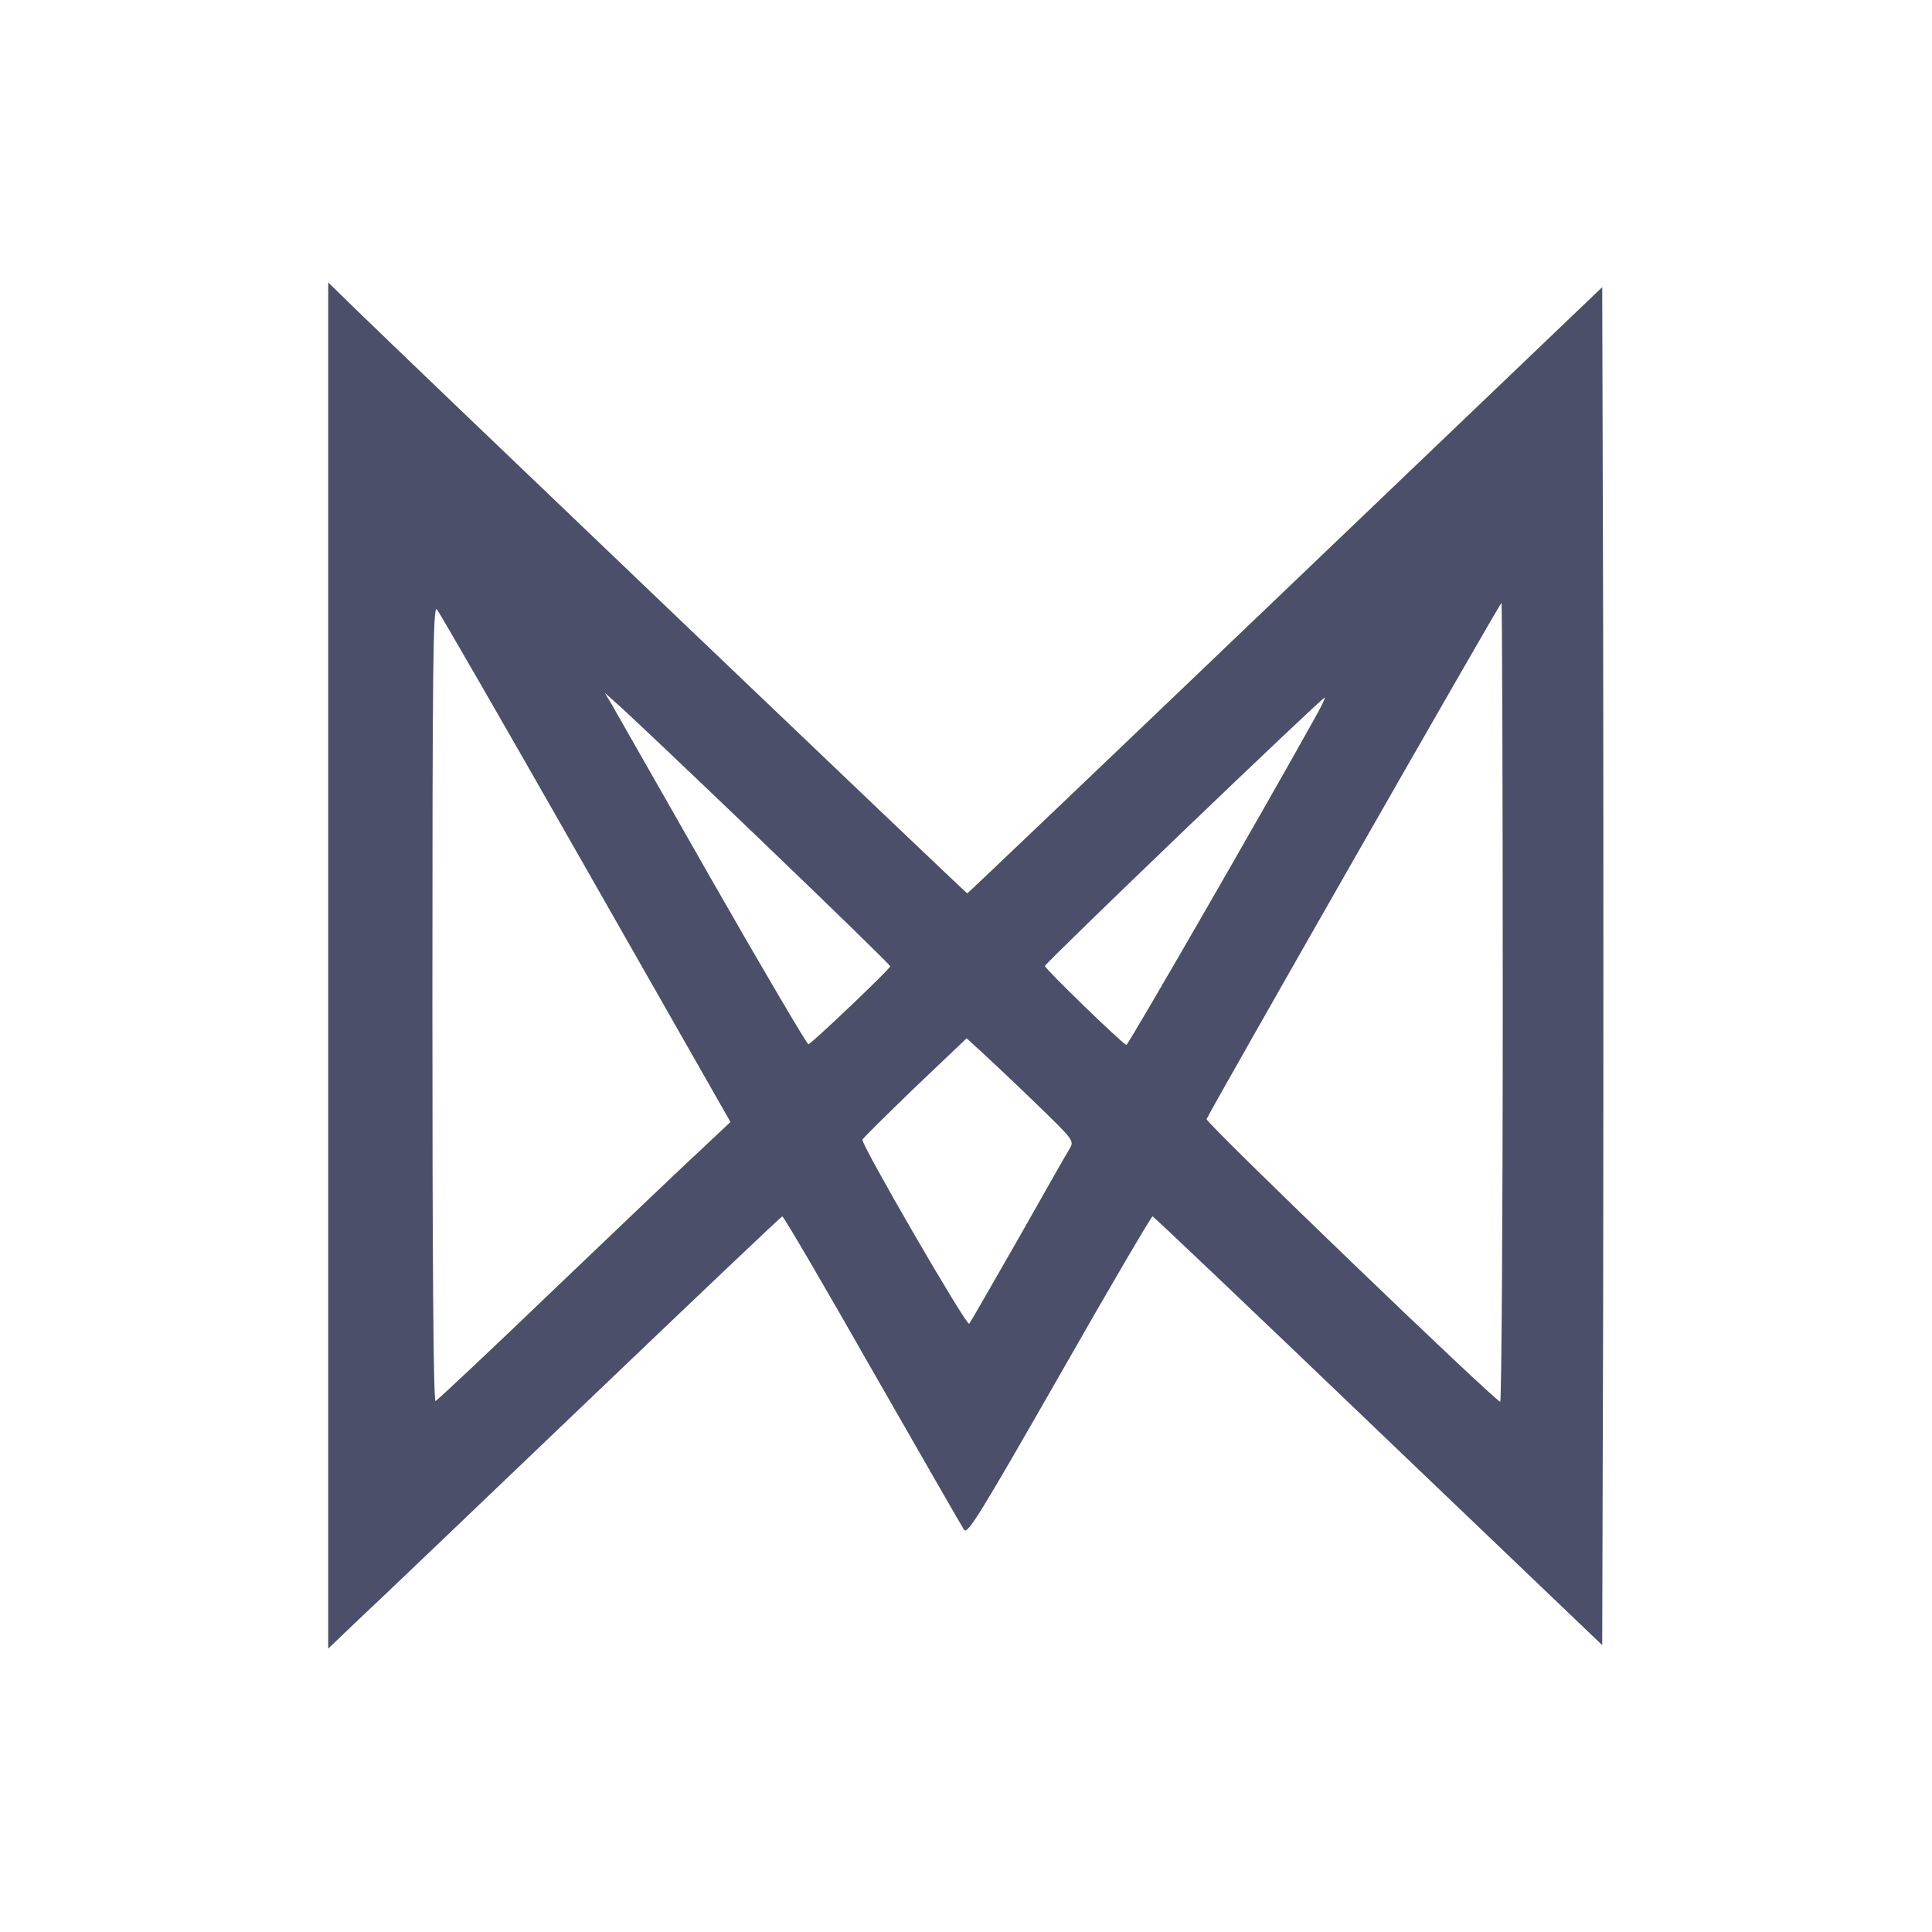
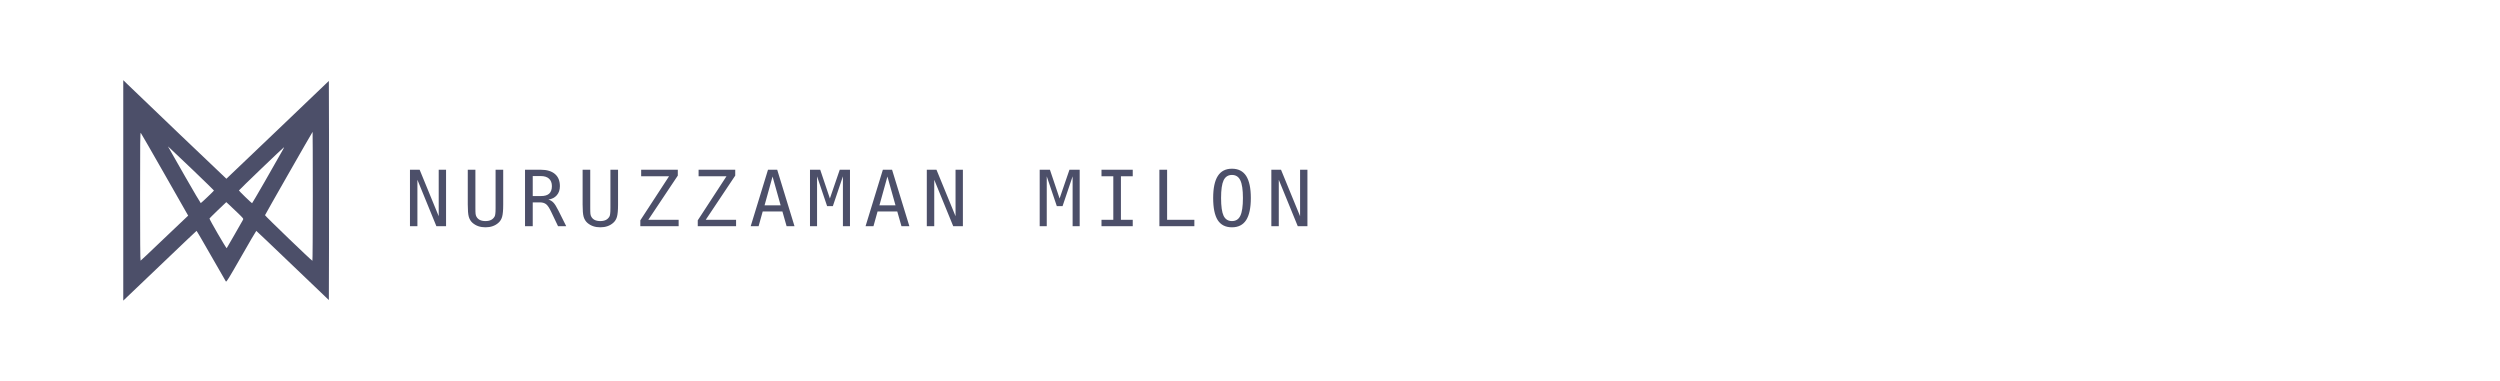
- <svg xmlns="http://www.w3.org/2000/svg" viewBox="0 0 100 100" role="img" aria-label="milon.im">
-   <g transform="translate(8,92) scale(0.01634241,-0.01634241)" fill="#4c4f69" stroke="none">
+ <svg xmlns="http://www.w3.org/2000/svg" viewBox="0 0 420 64" role="img" aria-label="NURUZZAMAN MILON">
+   <g transform="translate(16,10) scale(0.00856,-0.00856) translate(0,-5140)" fill="#4c4f69">
    <path d="M550 2571 l0 -2163 93 89 c52 48 374 356 716 683 342 327 625 596 629 597 4 1 132 -218 285 -487 154 -269 285 -497 291 -506 11 -15 52 52 302 489 159 279 292 506 295 504 4 -1 326 -307 715 -680 l709 -678 3 1076 c1 591 1 1559 0 2150 l-3 1075 -1004 -960 c-552 -528 -1005 -960 -1007 -960 -4 0 -1790 1706 -1941 1854 l-83 81 0 -2164z m3720 -116 c0 -696 -4 -1265 -8 -1265 -15 0 -933 883 -930 895 4 15 929 1635 934 1635 2 0 4 -569 4 -1265z m-2904 425 l458 -804 -86 -81 c-48 -44 -256 -242 -463 -440 -206 -198 -380 -361 -385 -363 -7 -2 -10 453 -10 1259 0 1070 2 1261 14 1249 7 -8 220 -377 472 -820z m557 86 c224 -215 407 -393 407 -397 0 -8 -246 -242 -259 -247 -4 -1 -142 233 -306 520 -164 288 -307 539 -318 558 l-21 35 45 -40 c25 -22 229 -215 452 -429z m1750 386 c-163 -293 -589 -1032 -595 -1032 -9 0 -258 241 -258 250 0 9 877 850 886 850 3 0 -12 -31 -33 -68z m-884 -1215 c123 -119 124 -120 109 -146 -9 -14 -82 -143 -163 -286 -82 -143 -151 -264 -155 -268 -8 -9 -343 569 -338 583 2 5 77 79 166 165 l164 156 46 -42 c26 -24 103 -96 171 -162z" />
  </g>
+   <text x="68" y="38" fill="#4c4f69" font-family="ui-monospace, SFMono-Regular, Menlo, Monaco, Consolas, monospace" font-size="13" font-weight="500" letter-spacing="1.82">NURUZZAMAN MILON</text>
</svg>
